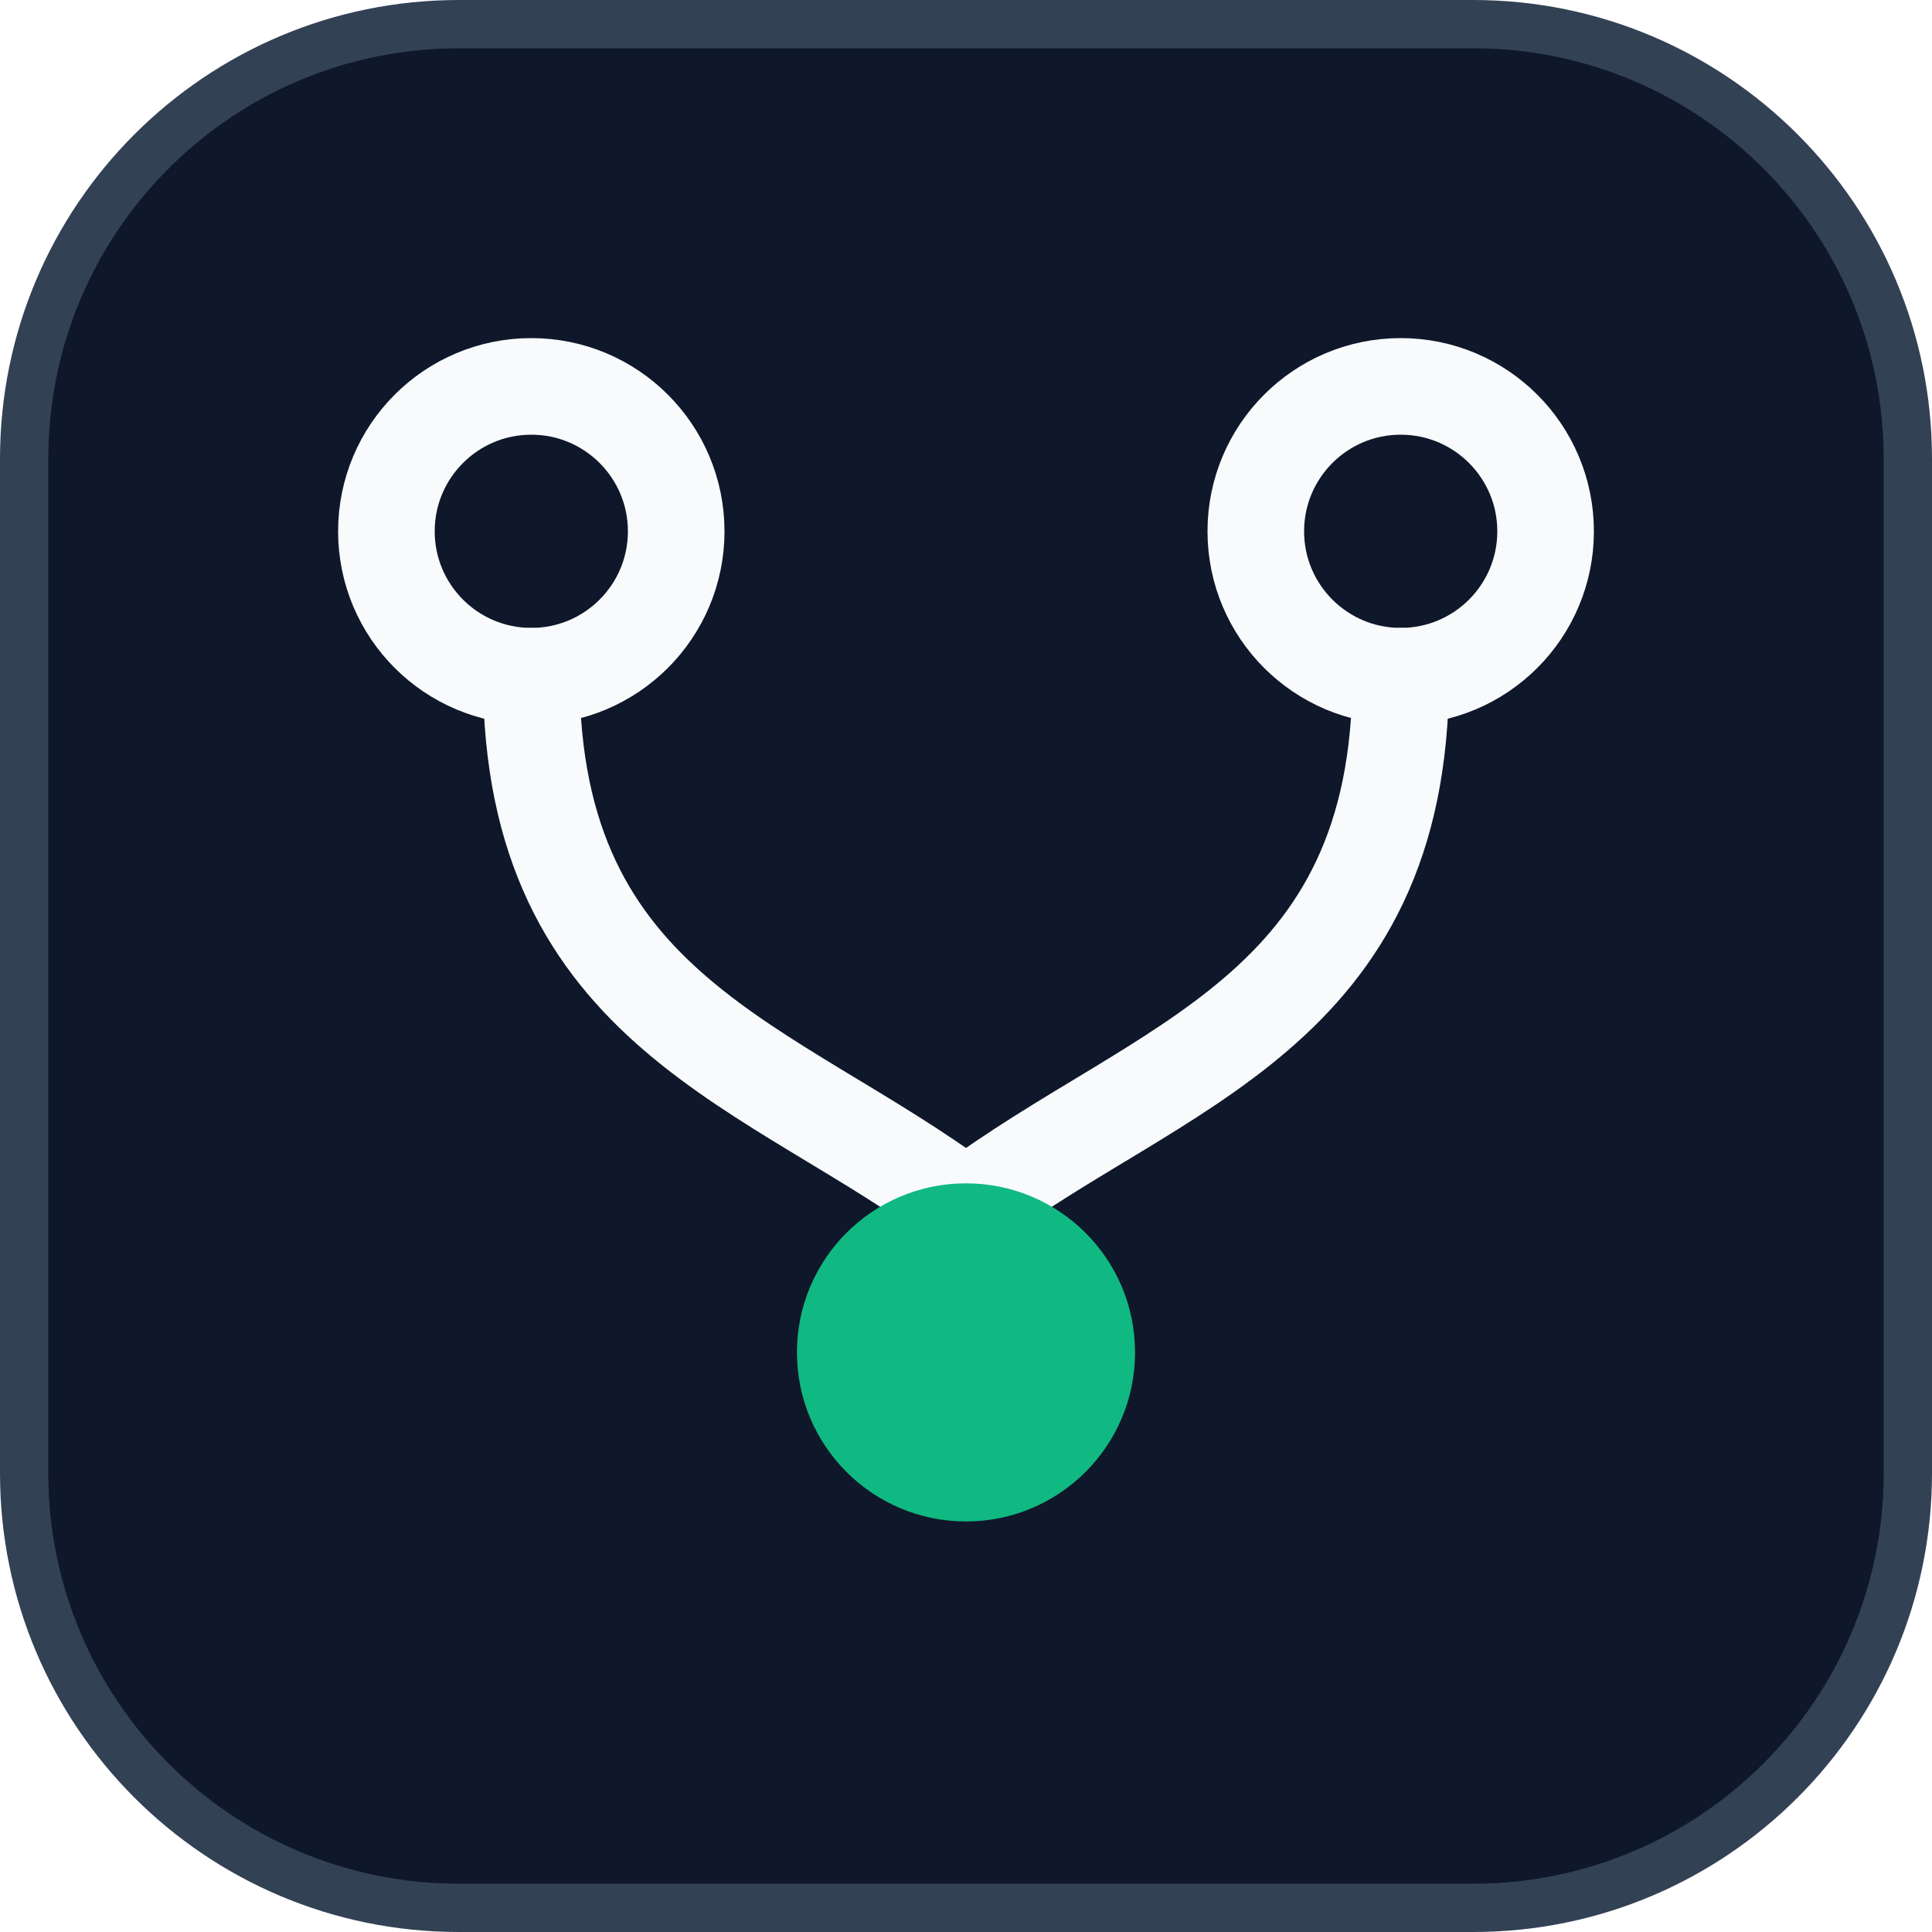
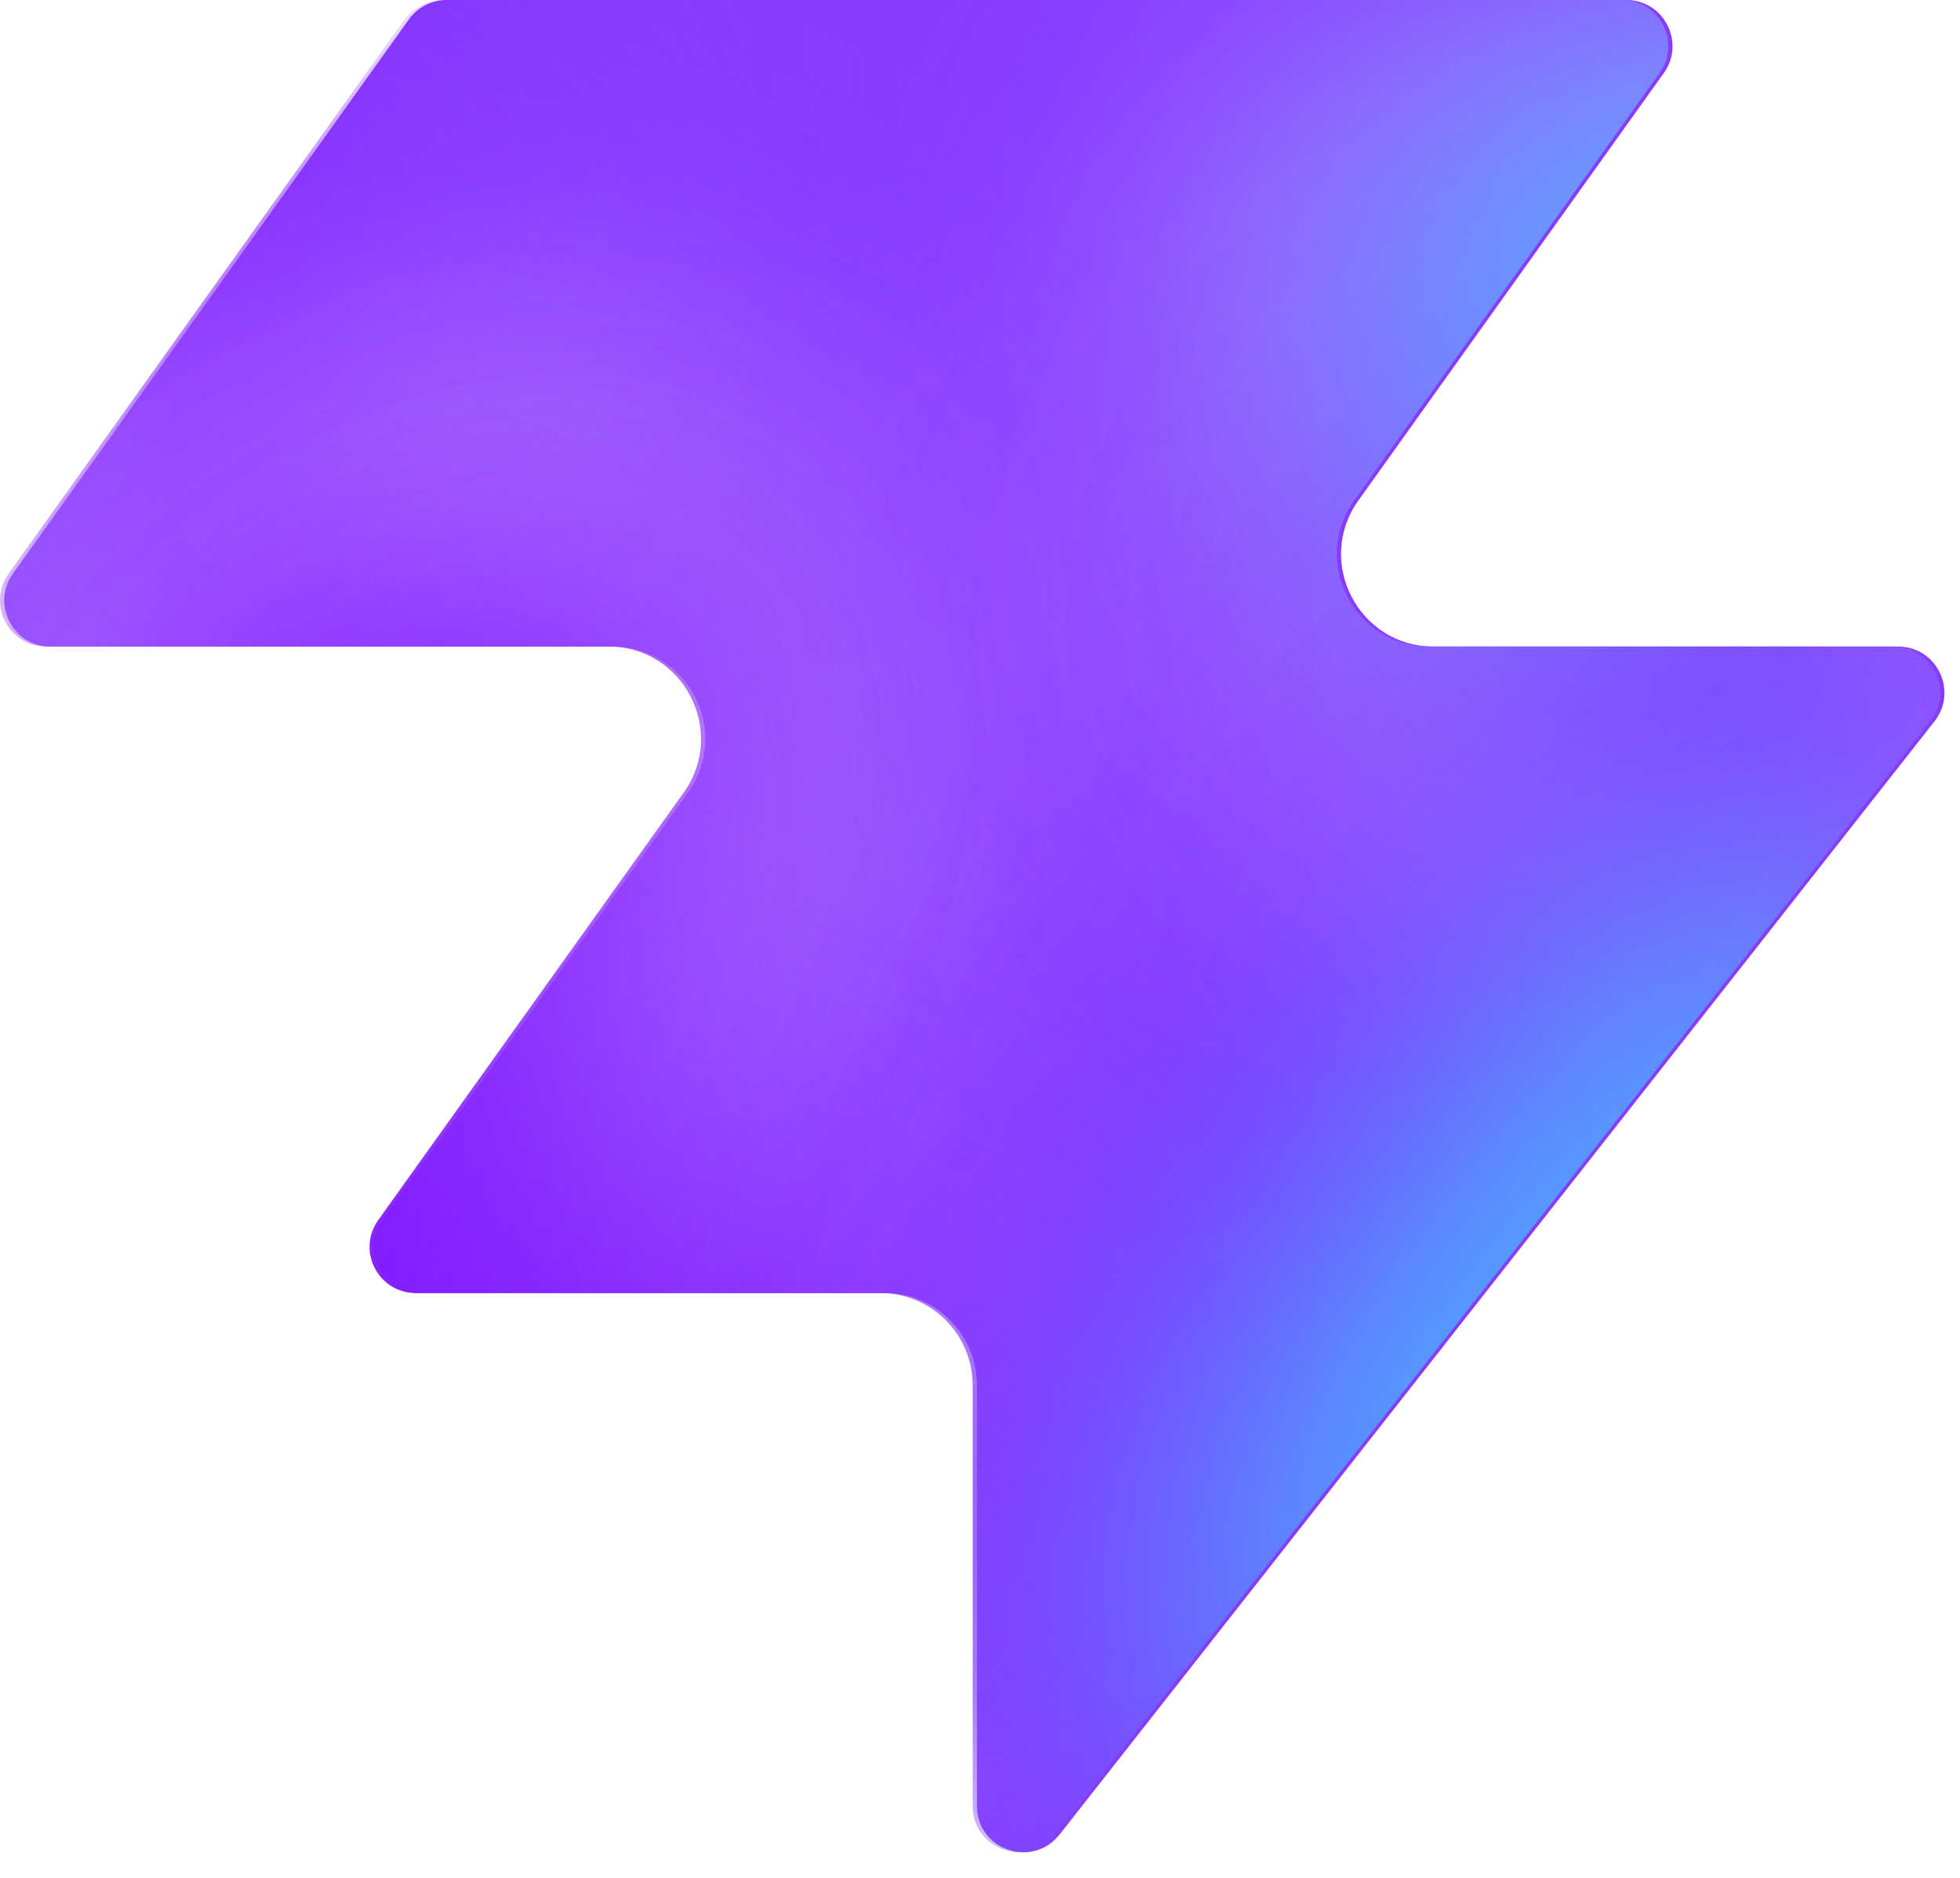
- <svg xmlns="http://www.w3.org/2000/svg" viewBox="0 0 40 40" fill="none">
-   <rect x="0.5" y="0.5" width="39" height="39" rx="9" fill="#0F172A" stroke="#334155" />
-   <circle cx="11" cy="11" r="3" stroke="#F8FAFC" stroke-width="2" fill="#0F172A" />
-   <circle cx="29" cy="11" r="3" stroke="#F8FAFC" stroke-width="2" fill="#0F172A" />
-   <path d="M11 14 C11 21, 16 22, 20 25" stroke="#F8FAFC" stroke-width="2" stroke-linecap="round" fill="none" />
-   <path d="M29 14 C29 21, 24 22, 20 25" stroke="#F8FAFC" stroke-width="2" stroke-linecap="round" fill="none" />
-   <circle cx="20" cy="28" r="3.5" fill="#10B981" />
+ <svg xmlns="http://www.w3.org/2000/svg" width="48" height="46" fill="none" viewBox="0 0 48 46">
+   <path fill="#863bff" d="M25.946 44.938c-.664.845-2.021.375-2.021-.698V33.937a2.26 2.26 0 0 0-2.262-2.262H10.287c-.92 0-1.456-1.04-.92-1.788l7.48-10.471c1.07-1.497 0-3.578-1.842-3.578H1.237c-.92 0-1.456-1.04-.92-1.788L10.013.474c.214-.297.556-.474.92-.474h28.894c.92 0 1.456 1.04.92 1.788l-7.48 10.471c-1.07 1.498 0 3.579 1.842 3.579h11.377c.943 0 1.473 1.088.89 1.83L25.947 44.94z" style="fill:#863bff;fill:color(display-p3 .525 .23 1);fill-opacity:1" />
+   <mask id="a" width="48" height="46" x="0" y="0" maskUnits="userSpaceOnUse" style="mask-type:alpha">
+     <path fill="#000" d="M25.842 44.938c-.664.844-2.021.375-2.021-.698V33.937a2.26 2.26 0 0 0-2.262-2.262H10.183c-.92 0-1.456-1.04-.92-1.788l7.48-10.471c1.07-1.498 0-3.579-1.842-3.579H1.133c-.92 0-1.456-1.04-.92-1.787L9.91.473c.214-.297.556-.474.92-.474h28.894c.92 0 1.456 1.04.92 1.788l-7.48 10.471c-1.07 1.498 0 3.578 1.842 3.578h11.377c.943 0 1.473 1.088.89 1.832L25.843 44.94z" style="fill:#000;fill-opacity:1" />
+   </mask>
+   <g mask="url(#a)">
+     <g filter="url(#b)">
+       <ellipse cx="5.508" cy="14.704" fill="#ede6ff" rx="5.508" ry="14.704" style="fill:#ede6ff;fill:color(display-p3 .927 .903 1);fill-opacity:1" transform="matrix(.00324 1 1 -.00324 -4.47 31.516)" />
+     </g>
+     <g filter="url(#c)">
+       <ellipse cx="10.399" cy="29.851" fill="#ede6ff" rx="10.399" ry="29.851" style="fill:#ede6ff;fill:color(display-p3 .927 .903 1);fill-opacity:1" transform="matrix(.00324 1 1 -.00324 -39.328 7.883)" />
+     </g>
+     <g filter="url(#d)">
+       <ellipse cx="5.508" cy="30.487" fill="#7e14ff" rx="5.508" ry="30.487" style="fill:#7e14ff;fill:color(display-p3 .492 .077 1);fill-opacity:1" transform="rotate(89.814 -25.913 -14.639)scale(1 -1)" />
+     </g>
+     <g filter="url(#e)">
+       <ellipse cx="5.508" cy="30.599" fill="#7e14ff" rx="5.508" ry="30.599" style="fill:#7e14ff;fill:color(display-p3 .492 .077 1);fill-opacity:1" transform="rotate(89.814 -32.644 -3.334)scale(1 -1)" />
+     </g>
+     <g filter="url(#f)">
+       <ellipse cx="5.508" cy="30.599" fill="#7e14ff" rx="5.508" ry="30.599" style="fill:#7e14ff;fill:color(display-p3 .492 .077 1);fill-opacity:1" transform="matrix(.00324 1 1 -.00324 -34.34 30.47)" />
+     </g>
+     <g filter="url(#g)">
+       <ellipse cx="14.072" cy="22.078" fill="#ede6ff" rx="14.072" ry="22.078" style="fill:#ede6ff;fill:color(display-p3 .927 .903 1);fill-opacity:1" transform="rotate(93.35 24.506 48.493)scale(-1 1)" />
+     </g>
+     <g filter="url(#h)">
+       <ellipse cx="3.47" cy="21.501" fill="#7e14ff" rx="3.47" ry="21.501" style="fill:#7e14ff;fill:color(display-p3 .492 .077 1);fill-opacity:1" transform="rotate(89.009 28.708 47.59)scale(-1 1)" />
+     </g>
+     <g filter="url(#i)">
+       <ellipse cx="3.47" cy="21.501" fill="#7e14ff" rx="3.47" ry="21.501" style="fill:#7e14ff;fill:color(display-p3 .492 .077 1);fill-opacity:1" transform="rotate(89.009 28.708 47.59)scale(-1 1)" />
+     </g>
+     <g filter="url(#j)">
+       <ellipse cx=".387" cy="8.972" fill="#7e14ff" rx="4.407" ry="29.108" style="fill:#7e14ff;fill:color(display-p3 .492 .077 1);fill-opacity:1" transform="rotate(39.51 .387 8.972)" />
+     </g>
+     <g filter="url(#k)">
+       <ellipse cx="47.523" cy="-6.092" fill="#7e14ff" rx="4.407" ry="29.108" style="fill:#7e14ff;fill:color(display-p3 .492 .077 1);fill-opacity:1" transform="rotate(37.892 47.523 -6.092)" />
+     </g>
+     <g filter="url(#l)">
+       <ellipse cx="41.412" cy="6.333" fill="#47bfff" rx="5.971" ry="9.665" style="fill:#47bfff;fill:color(display-p3 .28 .748 1);fill-opacity:1" transform="rotate(37.892 41.412 6.333)" />
+     </g>
+     <g filter="url(#m)">
+       <ellipse cx="-1.879" cy="38.332" fill="#7e14ff" rx="4.407" ry="29.108" style="fill:#7e14ff;fill:color(display-p3 .492 .077 1);fill-opacity:1" transform="rotate(37.892 -1.88 38.332)" />
+     </g>
+     <g filter="url(#n)">
+       <ellipse cx="-1.879" cy="38.332" fill="#7e14ff" rx="4.407" ry="29.108" style="fill:#7e14ff;fill:color(display-p3 .492 .077 1);fill-opacity:1" transform="rotate(37.892 -1.88 38.332)" />
+     </g>
+     <g filter="url(#o)">
+       <ellipse cx="35.651" cy="29.907" fill="#7e14ff" rx="4.407" ry="29.108" style="fill:#7e14ff;fill:color(display-p3 .492 .077 1);fill-opacity:1" transform="rotate(37.892 35.651 29.907)" />
+     </g>
+     <g filter="url(#p)">
+       <ellipse cx="38.418" cy="32.4" fill="#47bfff" rx="5.971" ry="15.297" style="fill:#47bfff;fill:color(display-p3 .28 .748 1);fill-opacity:1" transform="rotate(37.892 38.418 32.4)" />
+     </g>
+   </g>
+   <defs>
+     <filter id="b" width="60.045" height="41.654" x="-19.77" y="16.149" color-interpolation-filters="sRGB" filterUnits="userSpaceOnUse">
+       <feFlood flood-opacity="0" result="BackgroundImageFix" />
+       <feBlend in="SourceGraphic" in2="BackgroundImageFix" result="shape" />
+       <feGaussianBlur result="effect1_foregroundBlur_2002_17158" stdDeviation="7.659" />
+     </filter>
+     <filter id="c" width="90.34" height="51.437" x="-54.613" y="-7.533" color-interpolation-filters="sRGB" filterUnits="userSpaceOnUse">
+       <feFlood flood-opacity="0" result="BackgroundImageFix" />
+       <feBlend in="SourceGraphic" in2="BackgroundImageFix" result="shape" />
+       <feGaussianBlur result="effect1_foregroundBlur_2002_17158" stdDeviation="7.659" />
+     </filter>
+     <filter id="d" width="79.355" height="29.4" x="-49.64" y="2.03" color-interpolation-filters="sRGB" filterUnits="userSpaceOnUse">
+       <feFlood flood-opacity="0" result="BackgroundImageFix" />
+       <feBlend in="SourceGraphic" in2="BackgroundImageFix" result="shape" />
+       <feGaussianBlur result="effect1_foregroundBlur_2002_17158" stdDeviation="4.596" />
+     </filter>
+     <filter id="e" width="79.579" height="29.4" x="-45.045" y="20.029" color-interpolation-filters="sRGB" filterUnits="userSpaceOnUse">
+       <feFlood flood-opacity="0" result="BackgroundImageFix" />
+       <feBlend in="SourceGraphic" in2="BackgroundImageFix" result="shape" />
+       <feGaussianBlur result="effect1_foregroundBlur_2002_17158" stdDeviation="4.596" />
+     </filter>
+     <filter id="f" width="79.579" height="29.4" x="-43.513" y="21.178" color-interpolation-filters="sRGB" filterUnits="userSpaceOnUse">
+       <feFlood flood-opacity="0" result="BackgroundImageFix" />
+       <feBlend in="SourceGraphic" in2="BackgroundImageFix" result="shape" />
+       <feGaussianBlur result="effect1_foregroundBlur_2002_17158" stdDeviation="4.596" />
+     </filter>
+     <filter id="g" width="74.749" height="58.852" x="15.756" y="-17.901" color-interpolation-filters="sRGB" filterUnits="userSpaceOnUse">
+       <feFlood flood-opacity="0" result="BackgroundImageFix" />
+       <feBlend in="SourceGraphic" in2="BackgroundImageFix" result="shape" />
+       <feGaussianBlur result="effect1_foregroundBlur_2002_17158" stdDeviation="7.659" />
+     </filter>
+     <filter id="h" width="61.377" height="25.362" x="23.548" y="2.284" color-interpolation-filters="sRGB" filterUnits="userSpaceOnUse">
+       <feFlood flood-opacity="0" result="BackgroundImageFix" />
+       <feBlend in="SourceGraphic" in2="BackgroundImageFix" result="shape" />
+       <feGaussianBlur result="effect1_foregroundBlur_2002_17158" stdDeviation="4.596" />
+     </filter>
+     <filter id="i" width="61.377" height="25.362" x="23.548" y="2.284" color-interpolation-filters="sRGB" filterUnits="userSpaceOnUse">
+       <feFlood flood-opacity="0" result="BackgroundImageFix" />
+       <feBlend in="SourceGraphic" in2="BackgroundImageFix" result="shape" />
+       <feGaussianBlur result="effect1_foregroundBlur_2002_17158" stdDeviation="4.596" />
+     </filter>
+     <filter id="j" width="56.045" height="63.649" x="-27.636" y="-22.853" color-interpolation-filters="sRGB" filterUnits="userSpaceOnUse">
+       <feFlood flood-opacity="0" result="BackgroundImageFix" />
+       <feBlend in="SourceGraphic" in2="BackgroundImageFix" result="shape" />
+       <feGaussianBlur result="effect1_foregroundBlur_2002_17158" stdDeviation="4.596" />
+     </filter>
+     <filter id="k" width="54.814" height="64.646" x="20.116" y="-38.415" color-interpolation-filters="sRGB" filterUnits="userSpaceOnUse">
+       <feFlood flood-opacity="0" result="BackgroundImageFix" />
+       <feBlend in="SourceGraphic" in2="BackgroundImageFix" result="shape" />
+       <feGaussianBlur result="effect1_foregroundBlur_2002_17158" stdDeviation="4.596" />
+     </filter>
+     <filter id="l" width="33.541" height="35.313" x="24.641" y="-11.323" color-interpolation-filters="sRGB" filterUnits="userSpaceOnUse">
+       <feFlood flood-opacity="0" result="BackgroundImageFix" />
+       <feBlend in="SourceGraphic" in2="BackgroundImageFix" result="shape" />
+       <feGaussianBlur result="effect1_foregroundBlur_2002_17158" stdDeviation="4.596" />
+     </filter>
+     <filter id="m" width="54.814" height="64.646" x="-29.286" y="6.009" color-interpolation-filters="sRGB" filterUnits="userSpaceOnUse">
+       <feFlood flood-opacity="0" result="BackgroundImageFix" />
+       <feBlend in="SourceGraphic" in2="BackgroundImageFix" result="shape" />
+       <feGaussianBlur result="effect1_foregroundBlur_2002_17158" stdDeviation="4.596" />
+     </filter>
+     <filter id="n" width="54.814" height="64.646" x="-29.286" y="6.009" color-interpolation-filters="sRGB" filterUnits="userSpaceOnUse">
+       <feFlood flood-opacity="0" result="BackgroundImageFix" />
+       <feBlend in="SourceGraphic" in2="BackgroundImageFix" result="shape" />
+       <feGaussianBlur result="effect1_foregroundBlur_2002_17158" stdDeviation="4.596" />
+     </filter>
+     <filter id="o" width="54.814" height="64.646" x="8.244" y="-2.416" color-interpolation-filters="sRGB" filterUnits="userSpaceOnUse">
+       <feFlood flood-opacity="0" result="BackgroundImageFix" />
+       <feBlend in="SourceGraphic" in2="BackgroundImageFix" result="shape" />
+       <feGaussianBlur result="effect1_foregroundBlur_2002_17158" stdDeviation="4.596" />
+     </filter>
+     <filter id="p" width="39.409" height="43.623" x="18.713" y="10.588" color-interpolation-filters="sRGB" filterUnits="userSpaceOnUse">
+       <feFlood flood-opacity="0" result="BackgroundImageFix" />
+       <feBlend in="SourceGraphic" in2="BackgroundImageFix" result="shape" />
+       <feGaussianBlur result="effect1_foregroundBlur_2002_17158" stdDeviation="4.596" />
+     </filter>
+   </defs>
</svg>
